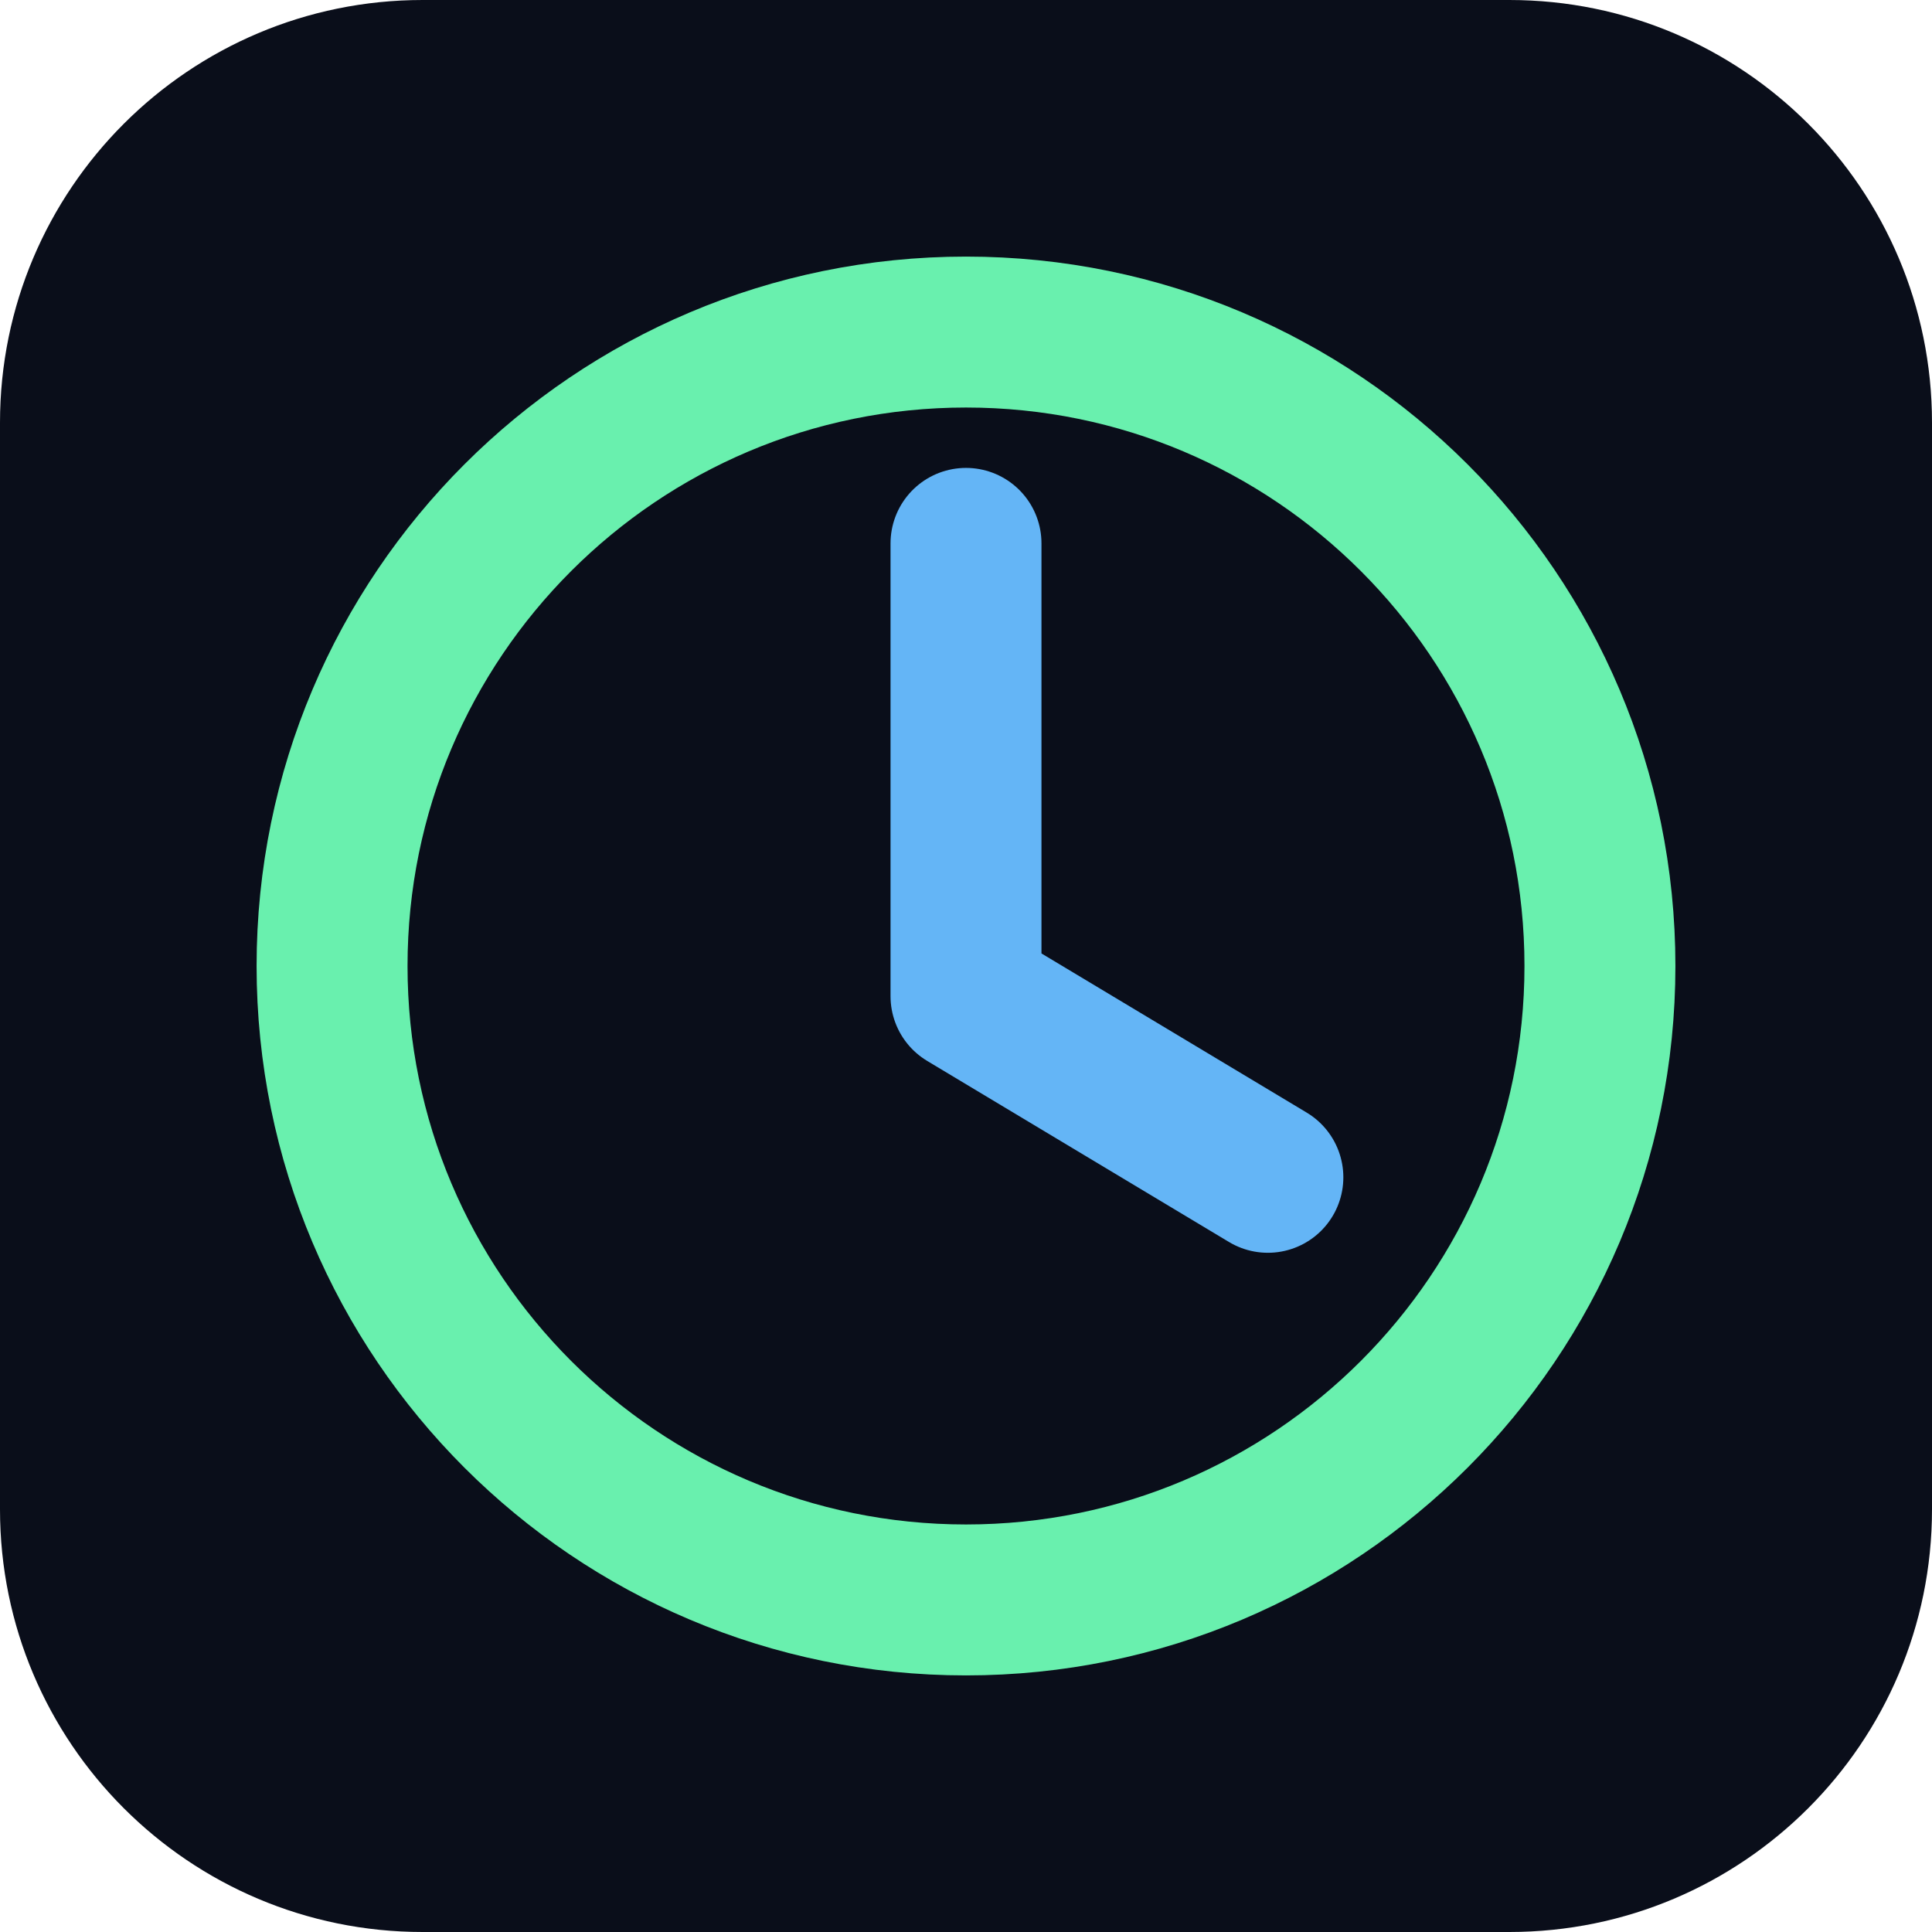
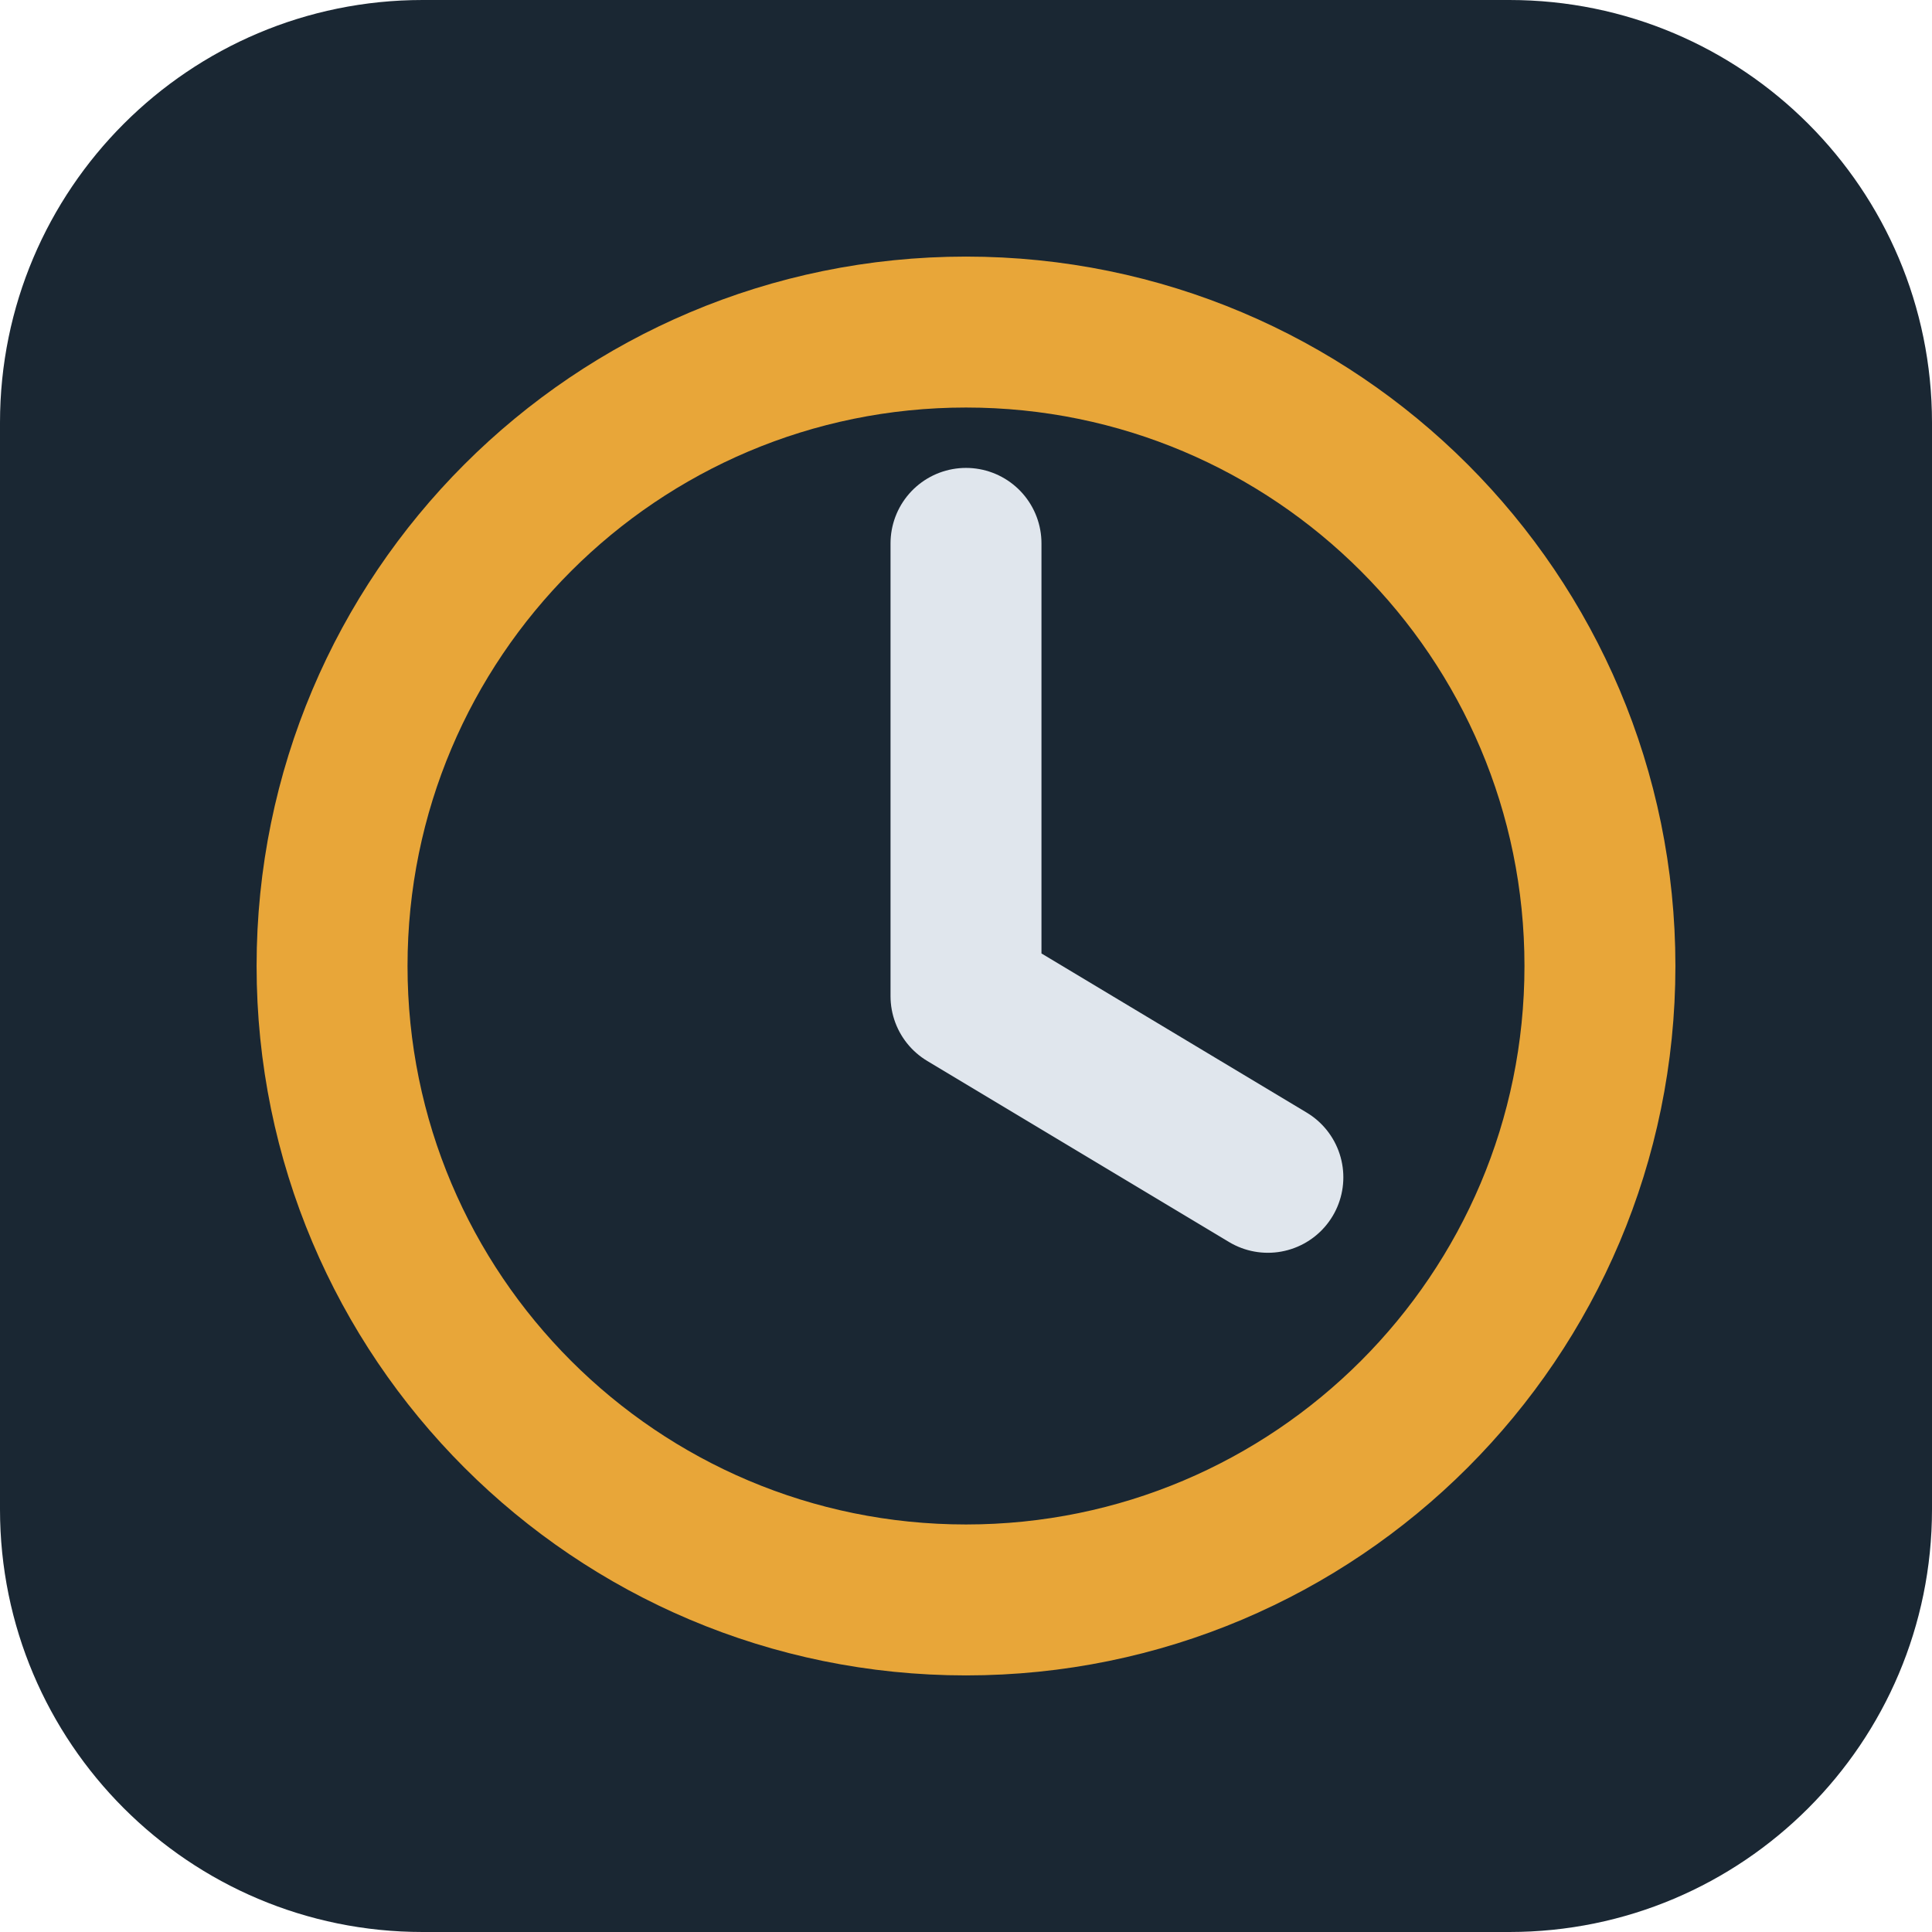
<svg xmlns="http://www.w3.org/2000/svg" viewBox="0 0 64 64">
-   <rect width="64" height="64" rx="14" fill="#0a0e1a" />
-   <circle cx="32" cy="32" r="21" fill="none" stroke="#69f0ae" stroke-width="5" />
-   <path d="M32 18v15l10 6" fill="none" stroke="#64b5f6" stroke-width="5" stroke-linecap="round" stroke-linejoin="round" />
+   <rect width="64" height="64" rx="14" fill="#1a2733" />
+   <circle cx="32" cy="32" r="21" fill="none" stroke="#e8a639" stroke-width="5" />
+   <path d="M32 18v15l10 6" fill="none" stroke="#e0e6ed" stroke-width="5" stroke-linecap="round" stroke-linejoin="round" />
</svg>
